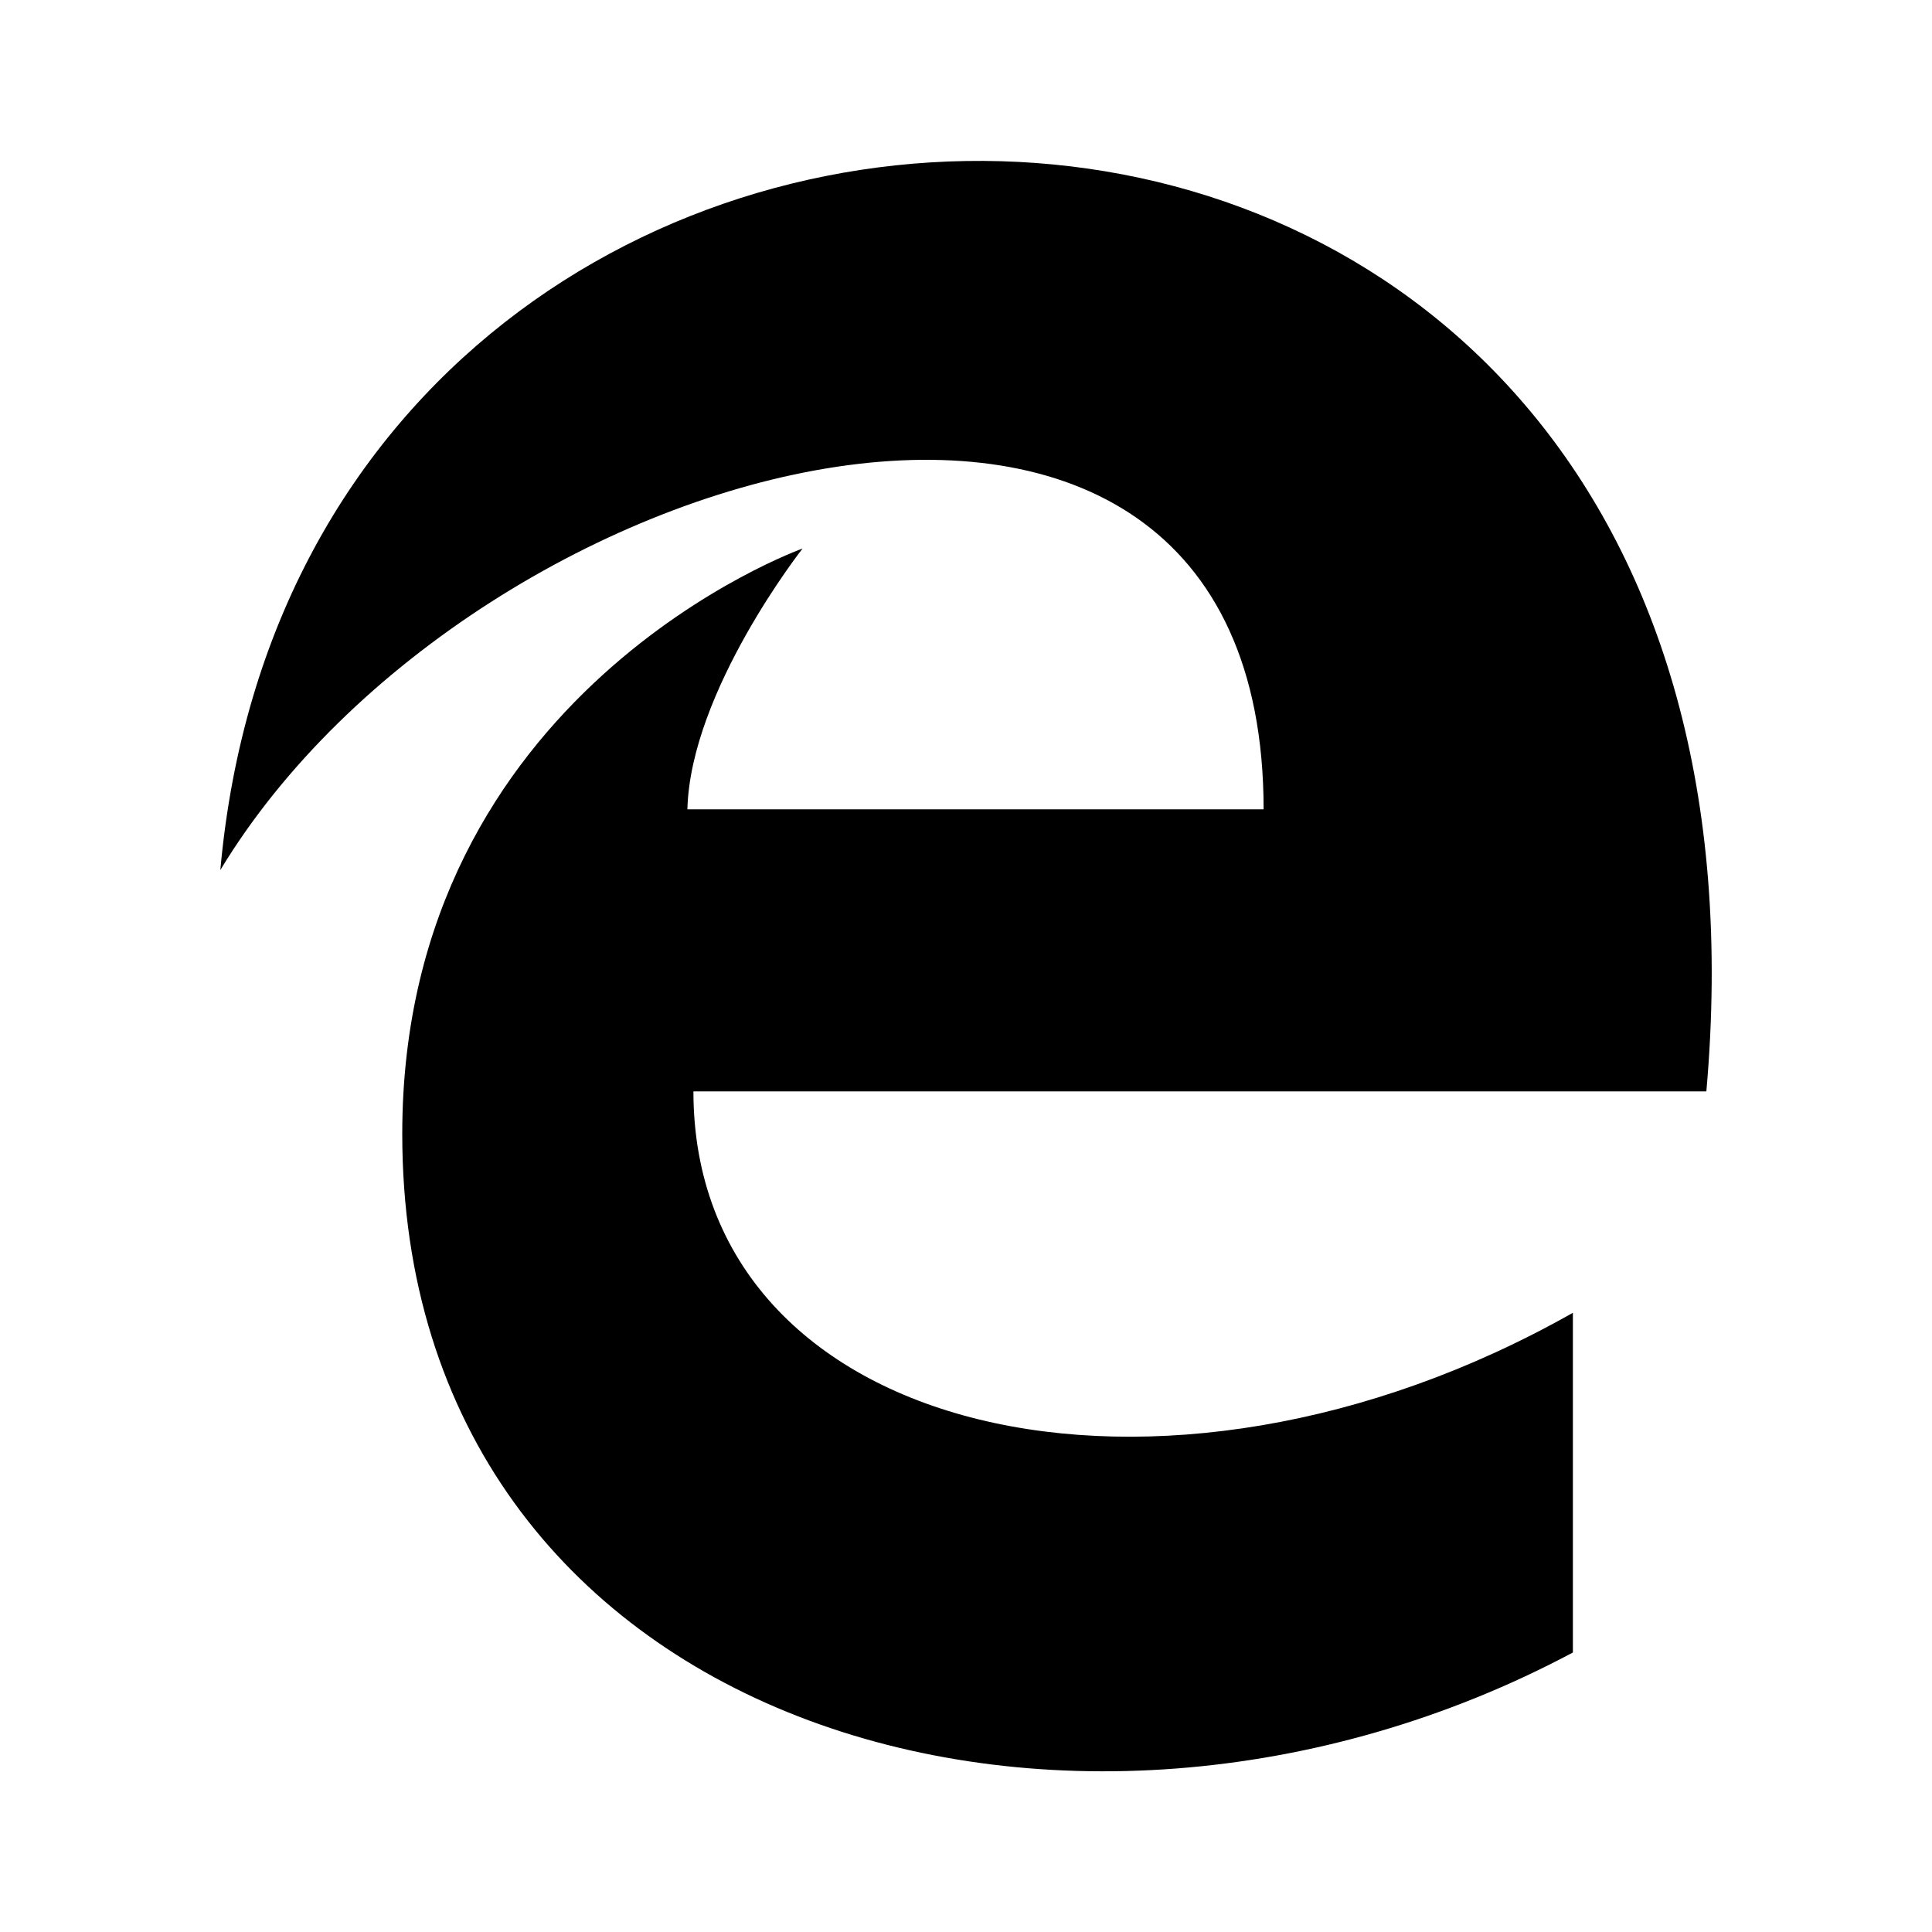
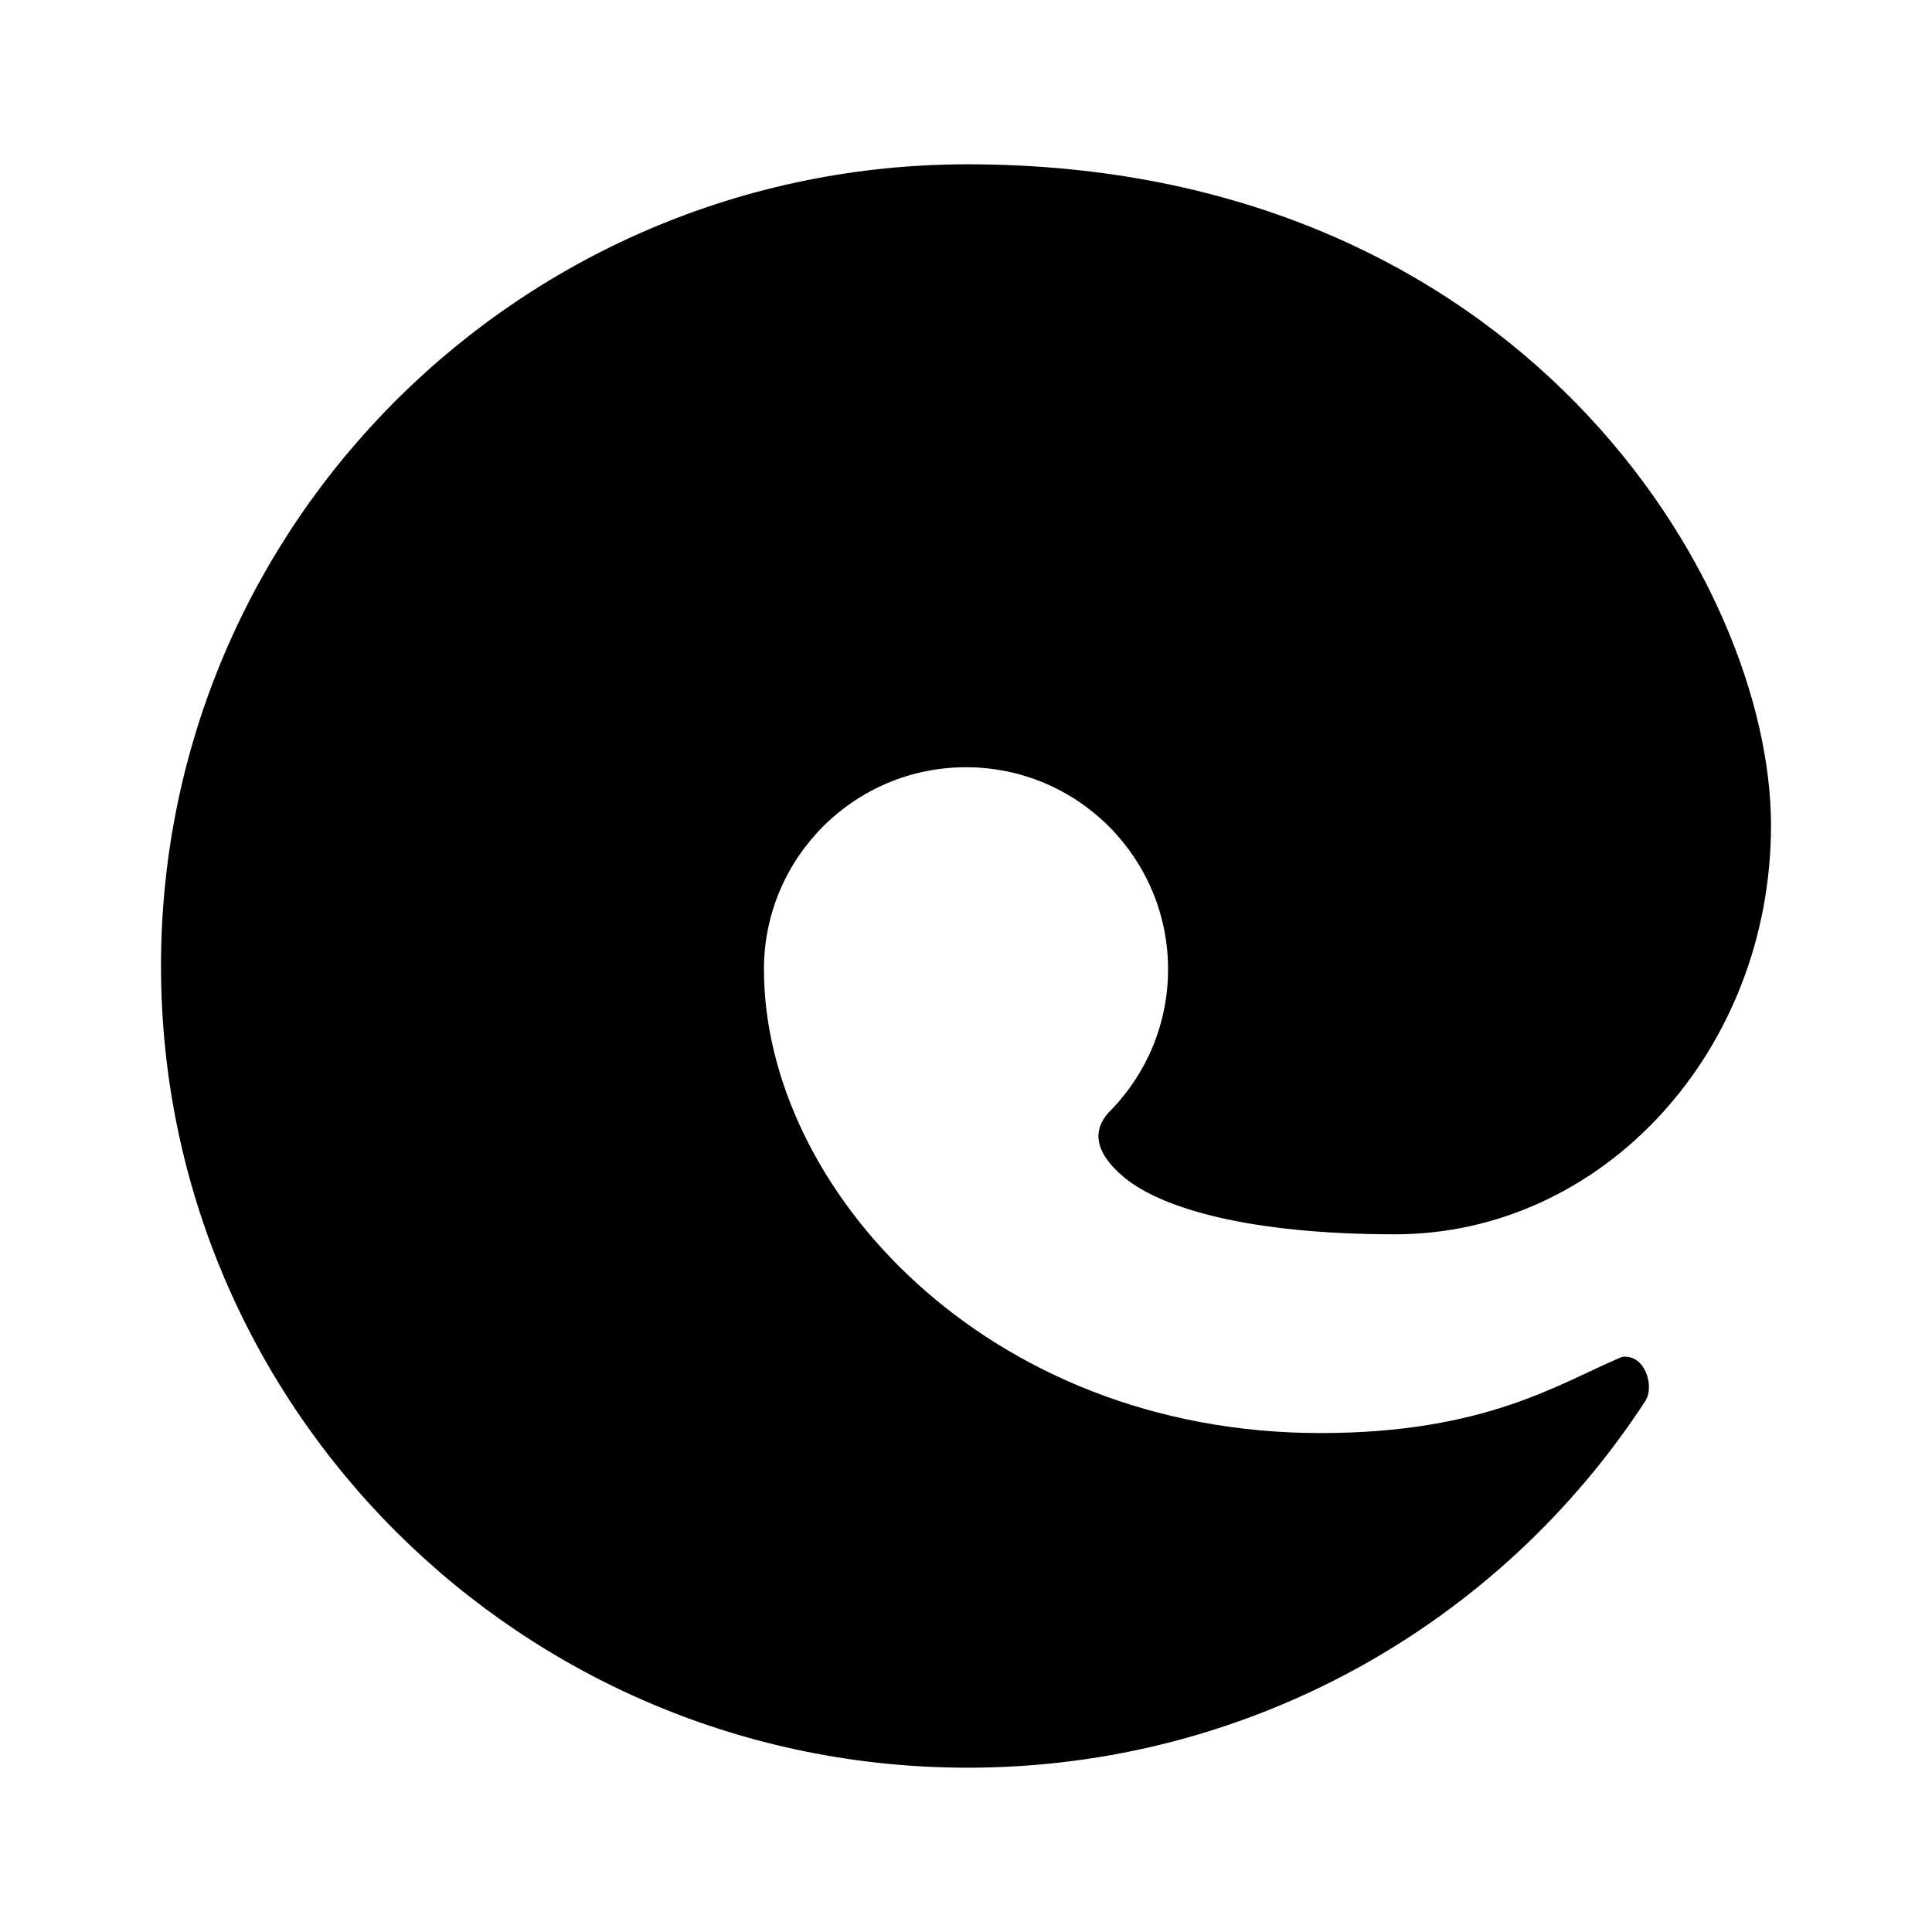
<svg xmlns="http://www.w3.org/2000/svg" version="1.1" baseProfile="full" width="24" height="24" viewBox="0 0 24.00 24.00" enable-background="new 0 0 24.00 24.00" xml:space="preserve">
-   <path fill="#000000" fill-opacity="1" stroke-width="0.2" stroke-linejoin="round" d="M 2.737,10.808C 3.829,-1.361 22.516,-1.361 21.197,13.558L 8.614,13.558C 8.614,17.853 14.416,19.209 19.539,16.308L 19.539,20.528C 13.248,23.881 4.997,21.432 4.997,14.085C 4.997,8.585 9.97,6.814 9.97,6.814C 9.97,6.814 8.576,8.585 8.539,10.054L 15.697,10.054C 15.697,2.934 5.901,5.571 2.737,10.808 Z " />
+   <path fill="#000000" fill-opacity="1" stroke-linejoin="round" d="M 22,10.251C 22,13.058 19.909,15.333 17.329,15.333C 15.498,15.333 14.428,15.004 13.975,14.634C 13.523,14.263 13.605,13.975 13.811,13.78C 14.244,13.329 14.51,12.716 14.51,12.041C 14.51,10.655 13.386,9.531 12,9.531C 10.614,9.531 9.49,10.655 9.49,12.041C 9.49,14.758 12.247,17.802 16.403,17.802C 18.461,17.802 19.366,17.185 20.148,16.856C 20.436,16.815 20.56,17.226 20.436,17.408C 18.651,20.147 15.549,21.959 12.021,21.959C 6.486,21.959 2,17.5 2,12C 2,6.5 6.486,2.041 12.021,2.041C 18.878,2.041 22,7.226 22,10.251 Z " />
</svg>
